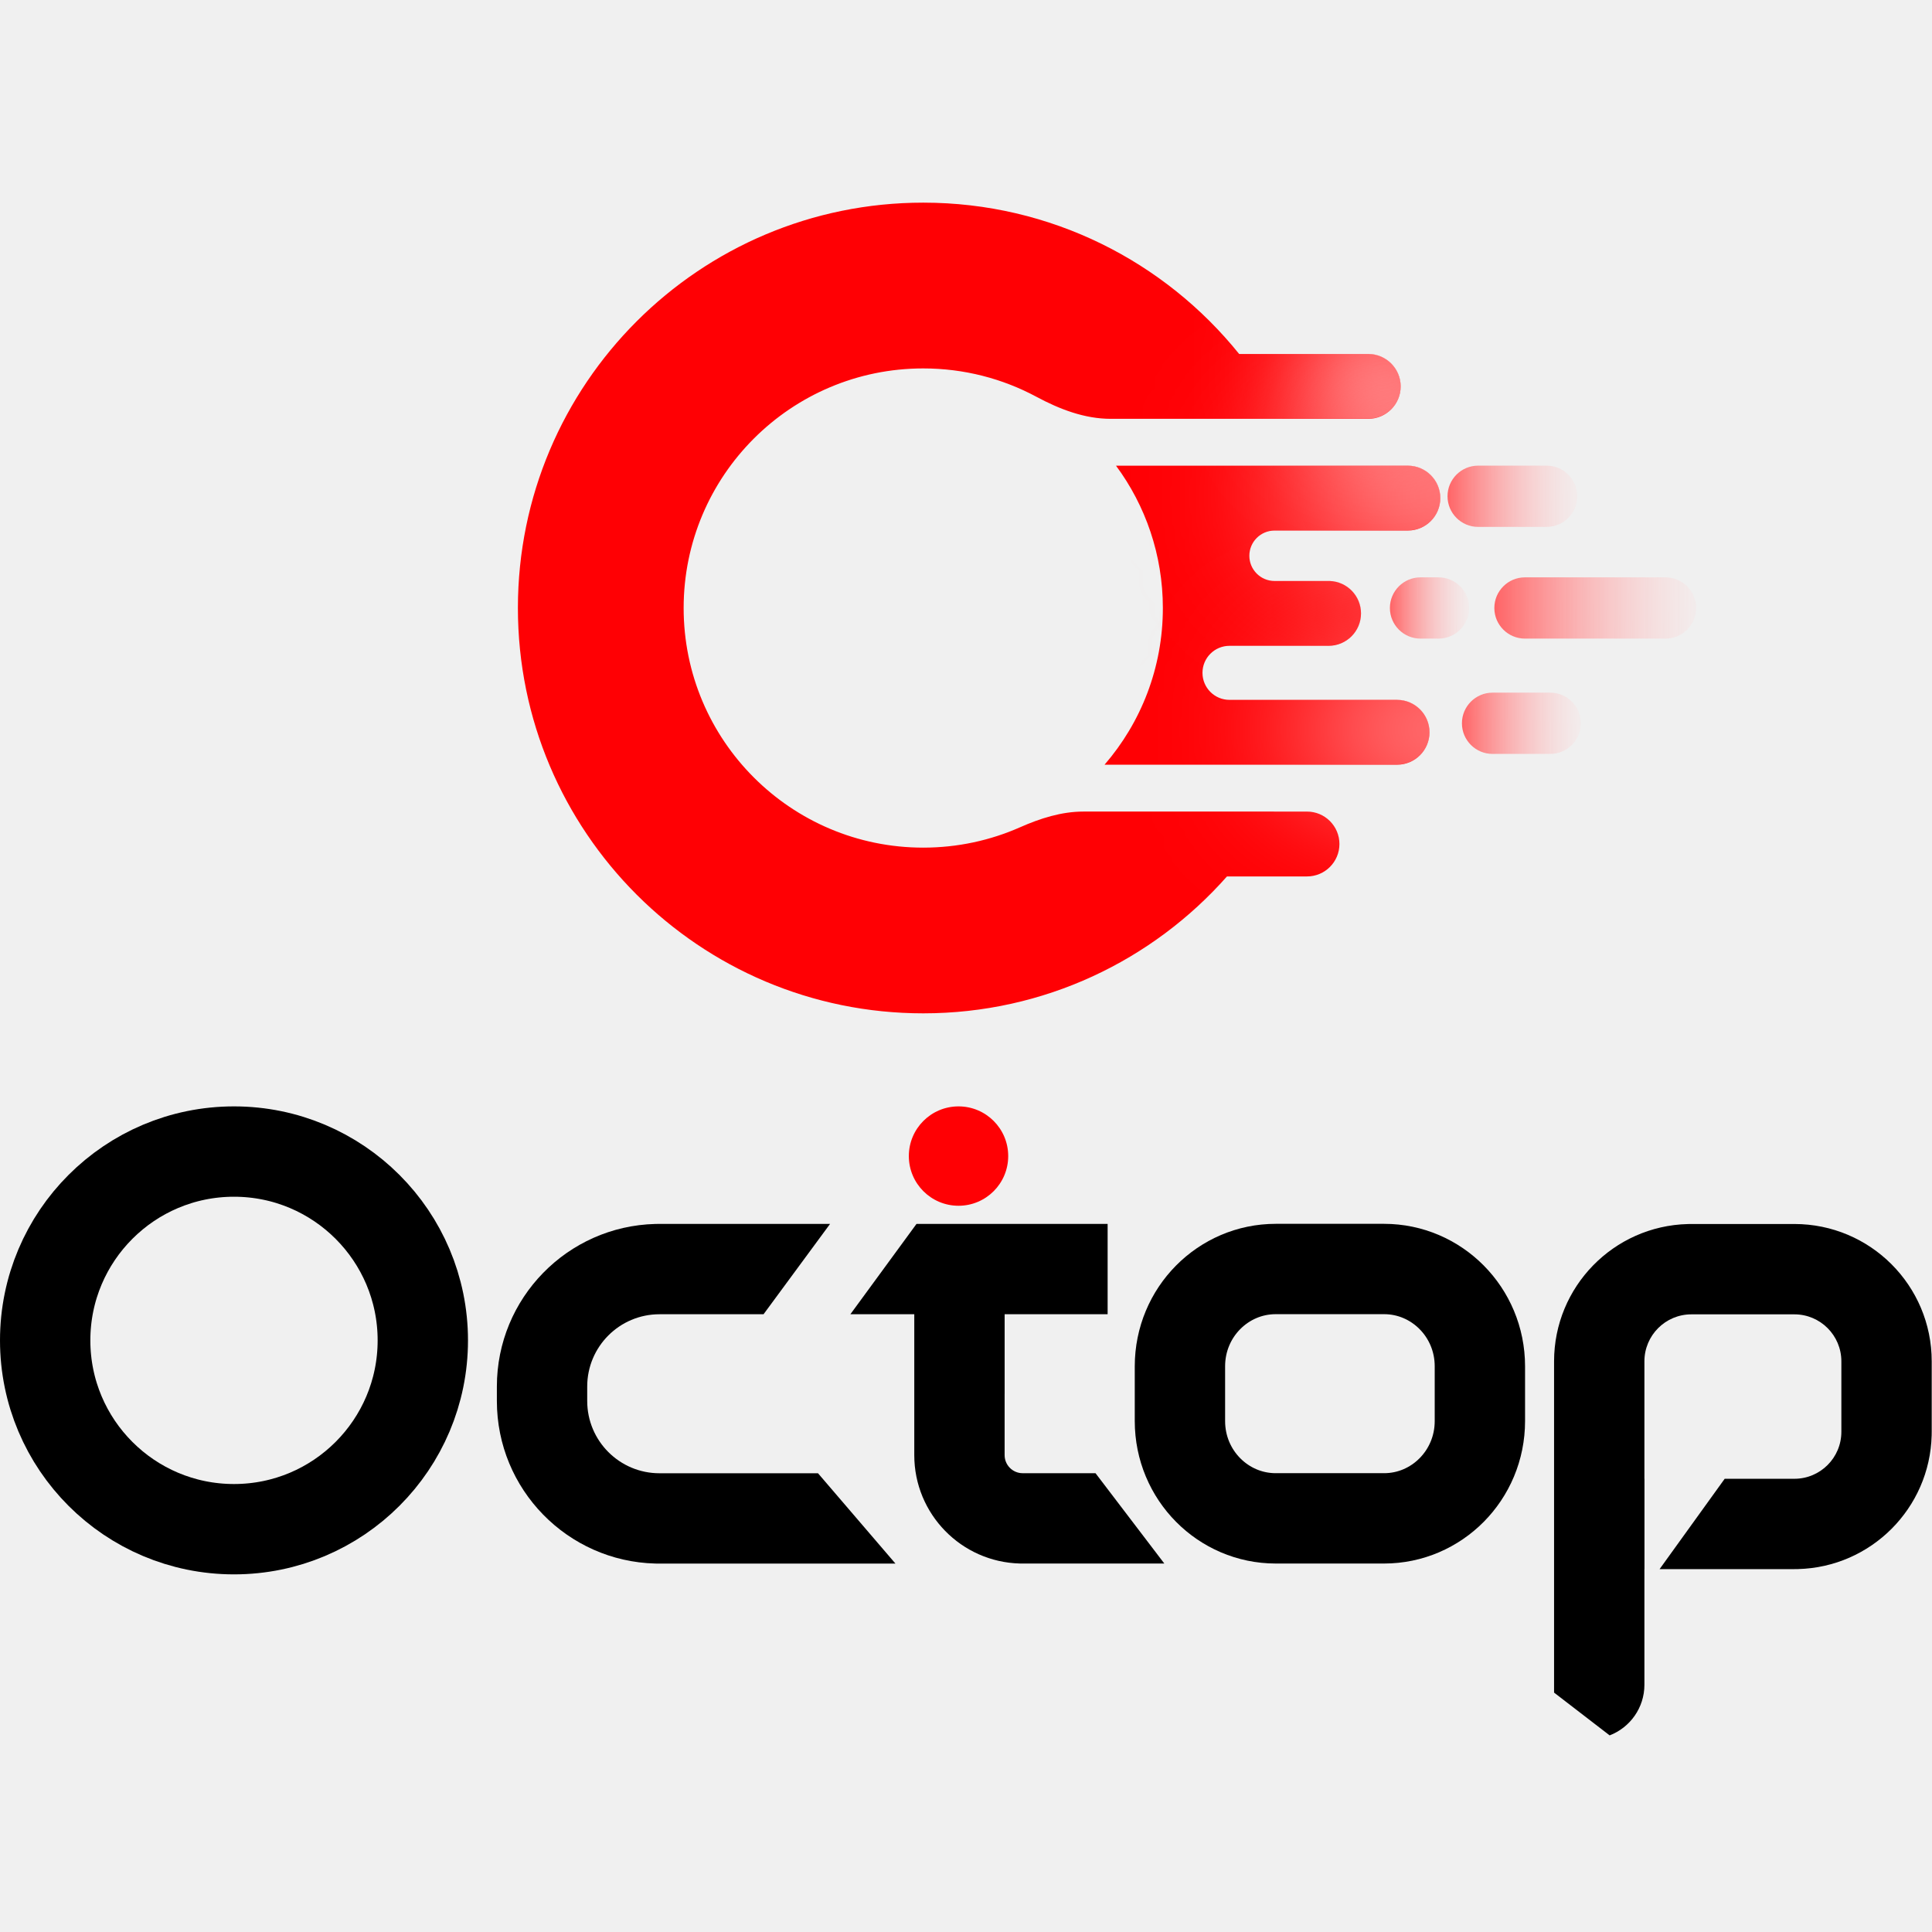
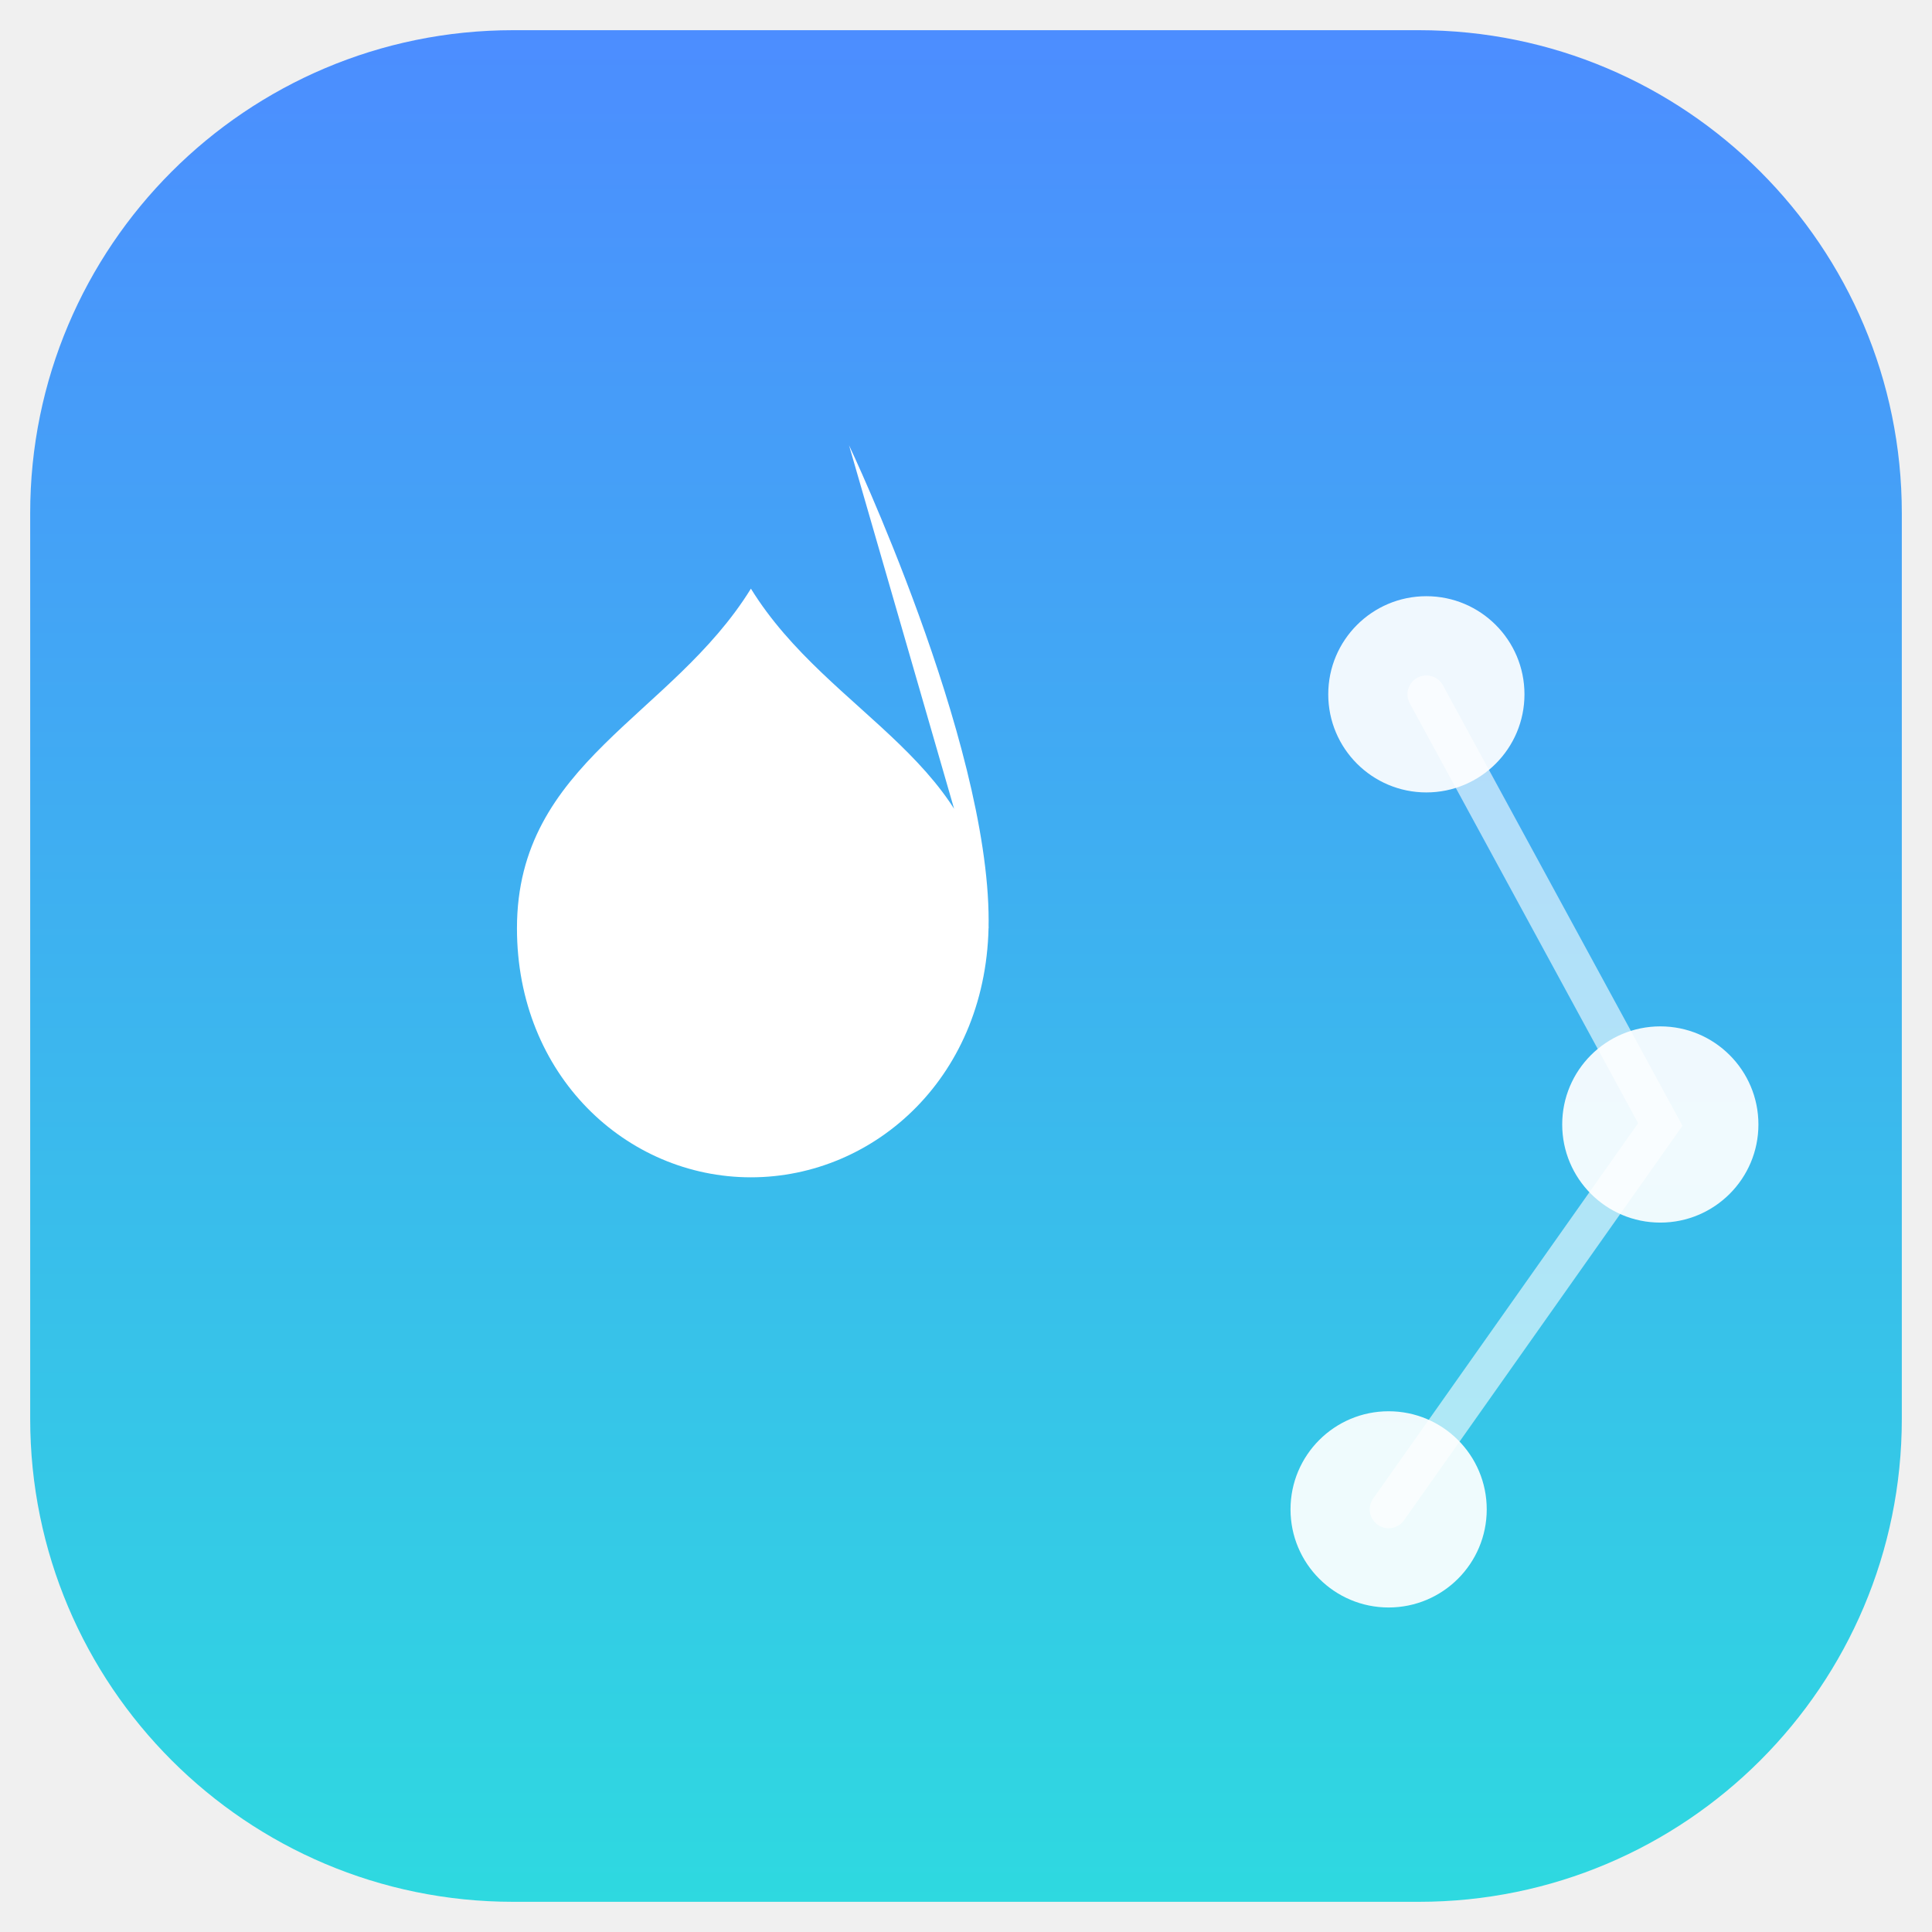
<svg xmlns="http://www.w3.org/2000/svg" width="512" height="512" viewBox="0 0 512 512" fill="none">
-   <rect x="368.338" y="153.006" width="21.007" height="16.233" rx="8.116" fill="url(#paint0_linear_107_16672)" />
-   <rect x="396.016" y="153.006" width="53.472" height="16.233" rx="8.116" fill="url(#paint1_linear_107_16672)" />
-   <rect x="387.428" y="183.562" width="31.51" height="16.233" rx="8.116" fill="url(#paint2_linear_107_16672)" />
-   <rect x="383.609" y="123.4" width="34.375" height="16.233" rx="8.116" fill="url(#paint3_linear_107_16672)" />
-   <path d="M244.672 53.703C278.512 53.703 308.698 69.351 328.388 93.806H362.599C367.345 93.806 371.193 97.654 371.193 102.4C371.193 107.146 367.345 110.994 362.599 110.994H294.353C287.406 110.994 280.784 108.438 274.664 105.152C265.732 100.356 255.519 97.636 244.671 97.636C209.602 97.636 181.173 126.065 181.173 161.134C181.173 196.203 209.602 224.632 244.671 224.632C253.793 224.632 262.467 222.708 270.307 219.244C275.643 216.886 281.284 215.073 287.118 215.073H337.582C337.581 215.075 337.58 215.077 337.579 215.078H346.367C351.113 215.078 354.961 218.925 354.961 223.671C354.961 228.417 351.113 232.265 346.367 232.265H325.161C305.48 254.516 276.714 268.546 244.672 268.546C185.345 268.546 137.25 220.452 137.25 161.125C137.25 101.798 185.345 53.703 244.672 53.703ZM345.285 123.413H373.103C377.848 123.413 381.696 127.261 381.696 132.007C381.696 136.753 377.849 140.601 373.103 140.601H337.773C334.082 140.601 331.089 143.594 331.089 147.285C331.089 150.977 334.082 153.969 337.773 153.969H352.437C357.021 154.151 360.682 157.925 360.683 162.555C360.683 167.301 356.835 171.148 352.089 171.148H325.83C321.875 171.149 318.669 174.355 318.669 178.31C318.669 182.265 321.875 185.471 325.83 185.472H370.282C375.008 185.496 378.832 189.333 378.832 194.064C378.832 198.81 374.984 202.658 370.238 202.658H343.768L343.767 202.66H292.71C302.342 191.527 308.17 177.011 308.17 161.134C308.17 147.005 303.554 133.955 295.75 123.407H345.282C345.283 123.409 345.284 123.411 345.285 123.413Z" fill="#FF0004" />
-   <mask id="mask0_107_16672" style="mask-type:alpha" maskUnits="userSpaceOnUse" x="137" y="53" width="245" height="216">
-     <path d="M244.703 53.658C278.544 53.658 308.729 69.308 328.419 93.763H362.627C367.373 93.763 371.22 97.611 371.221 102.356C371.221 107.103 367.373 110.95 362.627 110.95H339.733C339.735 110.954 339.737 110.958 339.739 110.962H301.978C298.55 110.962 295.771 113.74 295.771 117.168C295.771 120.596 298.55 123.375 301.978 123.375H345.318L345.319 123.377H373.143C377.888 123.377 381.736 127.225 381.736 131.971C381.736 136.663 377.975 140.474 373.304 140.561H337.799C334.108 140.561 331.115 143.553 331.114 147.244C331.114 150.936 334.107 153.929 337.799 153.929H352.495C357.07 154.122 360.72 157.89 360.721 162.513C360.721 167.259 356.873 171.106 352.127 171.106H351.661C351.661 171.108 351.66 171.111 351.66 171.112H325.859C321.904 171.112 318.698 174.319 318.698 178.274C318.698 182.229 321.904 185.436 325.859 185.436H370.489C375.133 185.553 378.861 189.352 378.861 194.023C378.861 198.769 375.013 202.617 370.268 202.617H343.798C343.796 202.621 343.794 202.624 343.793 202.628H301.978C298.55 202.628 295.771 205.407 295.771 208.835C295.771 212.263 298.55 215.041 301.978 215.041H346.692C351.302 215.197 354.991 218.98 354.991 223.627C354.991 228.373 351.144 232.221 346.397 232.221H325.191C305.51 254.472 276.745 268.502 244.703 268.502C185.376 268.502 137.281 220.407 137.281 161.08C137.282 101.753 185.376 53.658 244.703 53.658ZM243.732 106.197C213.41 106.197 188.828 130.779 188.828 161.102C188.828 191.424 213.41 216.006 243.732 216.006C274.055 216.006 298.637 191.424 298.637 161.102C298.637 130.779 274.055 106.197 243.732 106.197Z" fill="black" />
-   </mask>
-   <g mask="url(#mask0_107_16672)">
-     <g filter="url(#filter0_f_107_16672)">
-       <ellipse cx="366.441" cy="99.283" rx="21.232" ry="16.236" fill="#FFDEDE" fill-opacity="0.8" />
-     </g>
-     <g filter="url(#filter1_f_107_16672)">
-       <ellipse cx="385.58" cy="131.455" rx="47.414" ry="14.456" fill="#FFD1D1" />
-     </g>
-     <g filter="url(#filter2_f_107_16672)">
-       <ellipse cx="386.736" cy="193.325" rx="46.258" ry="13.877" fill="#FFD1D1" />
-     </g>
-   </g>
-   <circle cx="62.011" cy="355.214" r="50.039" stroke="black" stroke-width="23.942" />
-   <path d="M338.074 336.299H366.806C380.702 336.299 392.185 347.721 392.185 362.08V376.6C392.185 390.959 380.702 402.38 366.806 402.38H338.074C324.178 402.38 312.695 390.959 312.695 376.6V362.08C312.695 347.721 324.178 336.299 338.074 336.299Z" stroke="black" stroke-width="23.942" />
-   <path d="M202.347 348.29H174.772C164.194 348.29 155.618 356.866 155.618 367.444V371.274C155.618 381.853 164.194 390.429 174.772 390.429H216.78L237.309 414.371H174.772L173.66 414.356C150.373 413.767 131.676 394.704 131.676 371.274V367.444C131.676 344.015 150.373 324.951 173.66 324.361L174.772 324.348H219.978L202.347 348.29Z" fill="black" />
-   <path d="M266.24 369.345H266.235V385.625C266.236 388.269 268.379 390.414 271.023 390.414H290.324L308.562 414.356H271.023L270.282 414.347C254.757 413.953 242.293 401.245 242.293 385.625V345.402H266.24V369.345Z" fill="black" />
-   <circle cx="254.018" cy="306.371" r="13.168" fill="#FF0004" />
-   <path d="M293.532 348.29H225.359L242.883 324.348H293.532V348.29Z" fill="black" />
-   <path d="M475.53 324.373C495.629 324.373 511.923 340.667 511.923 360.766V379.44L511.911 380.38C511.42 399.732 495.822 415.331 476.47 415.821L475.53 415.833H439.81L457.059 391.891H475.53C482.406 391.891 487.98 386.316 487.98 379.44V360.766C487.98 353.89 482.406 348.315 475.53 348.315H448.236C441.36 348.315 435.786 353.89 435.786 360.766V391.891H435.803V415.83L435.804 415.833H435.786V446.48C435.786 452.598 431.961 457.822 426.572 459.894L411.844 448.556V360.766C411.844 340.981 427.632 324.883 447.297 324.385L448.236 324.373H475.53Z" fill="black" />
  <defs>
-     <filter id="filter0_f_107_16672" x="316.563" y="54.401" width="99.756" height="89.764" filterUnits="userSpaceOnUse" color-interpolation-filters="sRGB">
-       <feFlood flood-opacity="0" result="BackgroundImageFix" />
-       <feBlend mode="normal" in="SourceGraphic" in2="BackgroundImageFix" result="shape" />
-       <feGaussianBlur stdDeviation="14.323" result="effect1_foregroundBlur_107_16672" />
-     </filter>
-     <filter id="filter1_f_107_16672" x="299.972" y="78.806" width="171.217" height="105.299" filterUnits="userSpaceOnUse" color-interpolation-filters="sRGB">
-       <feFlood flood-opacity="0" result="BackgroundImageFix" />
-       <feBlend mode="normal" in="SourceGraphic" in2="BackgroundImageFix" result="shape" />
-       <feGaussianBlur stdDeviation="19.097" result="effect1_foregroundBlur_107_16672" />
-     </filter>
-     <filter id="filter2_f_107_16672" x="302.284" y="141.253" width="168.904" height="104.143" filterUnits="userSpaceOnUse" color-interpolation-filters="sRGB">
-       <feFlood flood-opacity="0" result="BackgroundImageFix" />
-       <feBlend mode="normal" in="SourceGraphic" in2="BackgroundImageFix" result="shape" />
-       <feGaussianBlur stdDeviation="19.097" result="effect1_foregroundBlur_107_16672" />
-     </filter>
-     <linearGradient id="paint0_linear_107_16672" x1="393.202" y1="161.014" x2="368.338" y2="161.055" gradientUnits="userSpaceOnUse">
-       <stop stop-color="#FFE7E7" stop-opacity="0" />
-       <stop offset="1" stop-color="#FF6466" />
-     </linearGradient>
-     <linearGradient id="paint1_linear_107_16672" x1="459.306" y1="161.014" x2="396.016" y2="161.275" gradientUnits="userSpaceOnUse">
-       <stop stop-color="#FFE7E7" stop-opacity="0" />
-       <stop offset="1" stop-color="#FF6466" />
-     </linearGradient>
-     <linearGradient id="paint2_linear_107_16672" x1="424.724" y1="191.571" x2="387.428" y2="191.662" gradientUnits="userSpaceOnUse">
-       <stop stop-color="#FFE7E7" stop-opacity="0" />
-       <stop offset="1" stop-color="#FF6466" />
-     </linearGradient>
-     <linearGradient id="paint3_linear_107_16672" x1="424.296" y1="131.409" x2="383.609" y2="131.517" gradientUnits="userSpaceOnUse">
-       <stop stop-color="#FFE7E7" stop-opacity="0" />
-       <stop offset="1" stop-color="#FF6466" />
+     <linearGradient id="ms-g" x1="0" y1="0" x2="0" y2="1">
+       <stop offset="0" stop-color="#4C8DFF" />
+       <stop offset="1" stop-color="#2ED9E0" />
    </linearGradient>
  </defs>
+   <rect x="8" y="8" width="496" height="496" rx="128" fill="url(#ms-g)" />
+   <path d="M225 118 C225 118 262 196 262 244 C262 285 232 312 199 312 C166 312 137 285 137 246 C137 202 178 190 199 156 C220 190 262 202 262 246" fill="#FFFFFF" />
+   <circle cx="378" cy="184" r="26" fill="#FFFFFF" fill-opacity="0.92" />
+   <circle cx="440" cy="298" r="26" fill="#FFFFFF" fill-opacity="0.92" />
+   <circle cx="368" cy="400" r="26" fill="#FFFFFF" fill-opacity="0.92" />
+   <path d="M378 184 L440 298 L368 400" stroke="#FFFFFF" stroke-opacity="0.6" stroke-width="10" stroke-linecap="round" />
</svg>
